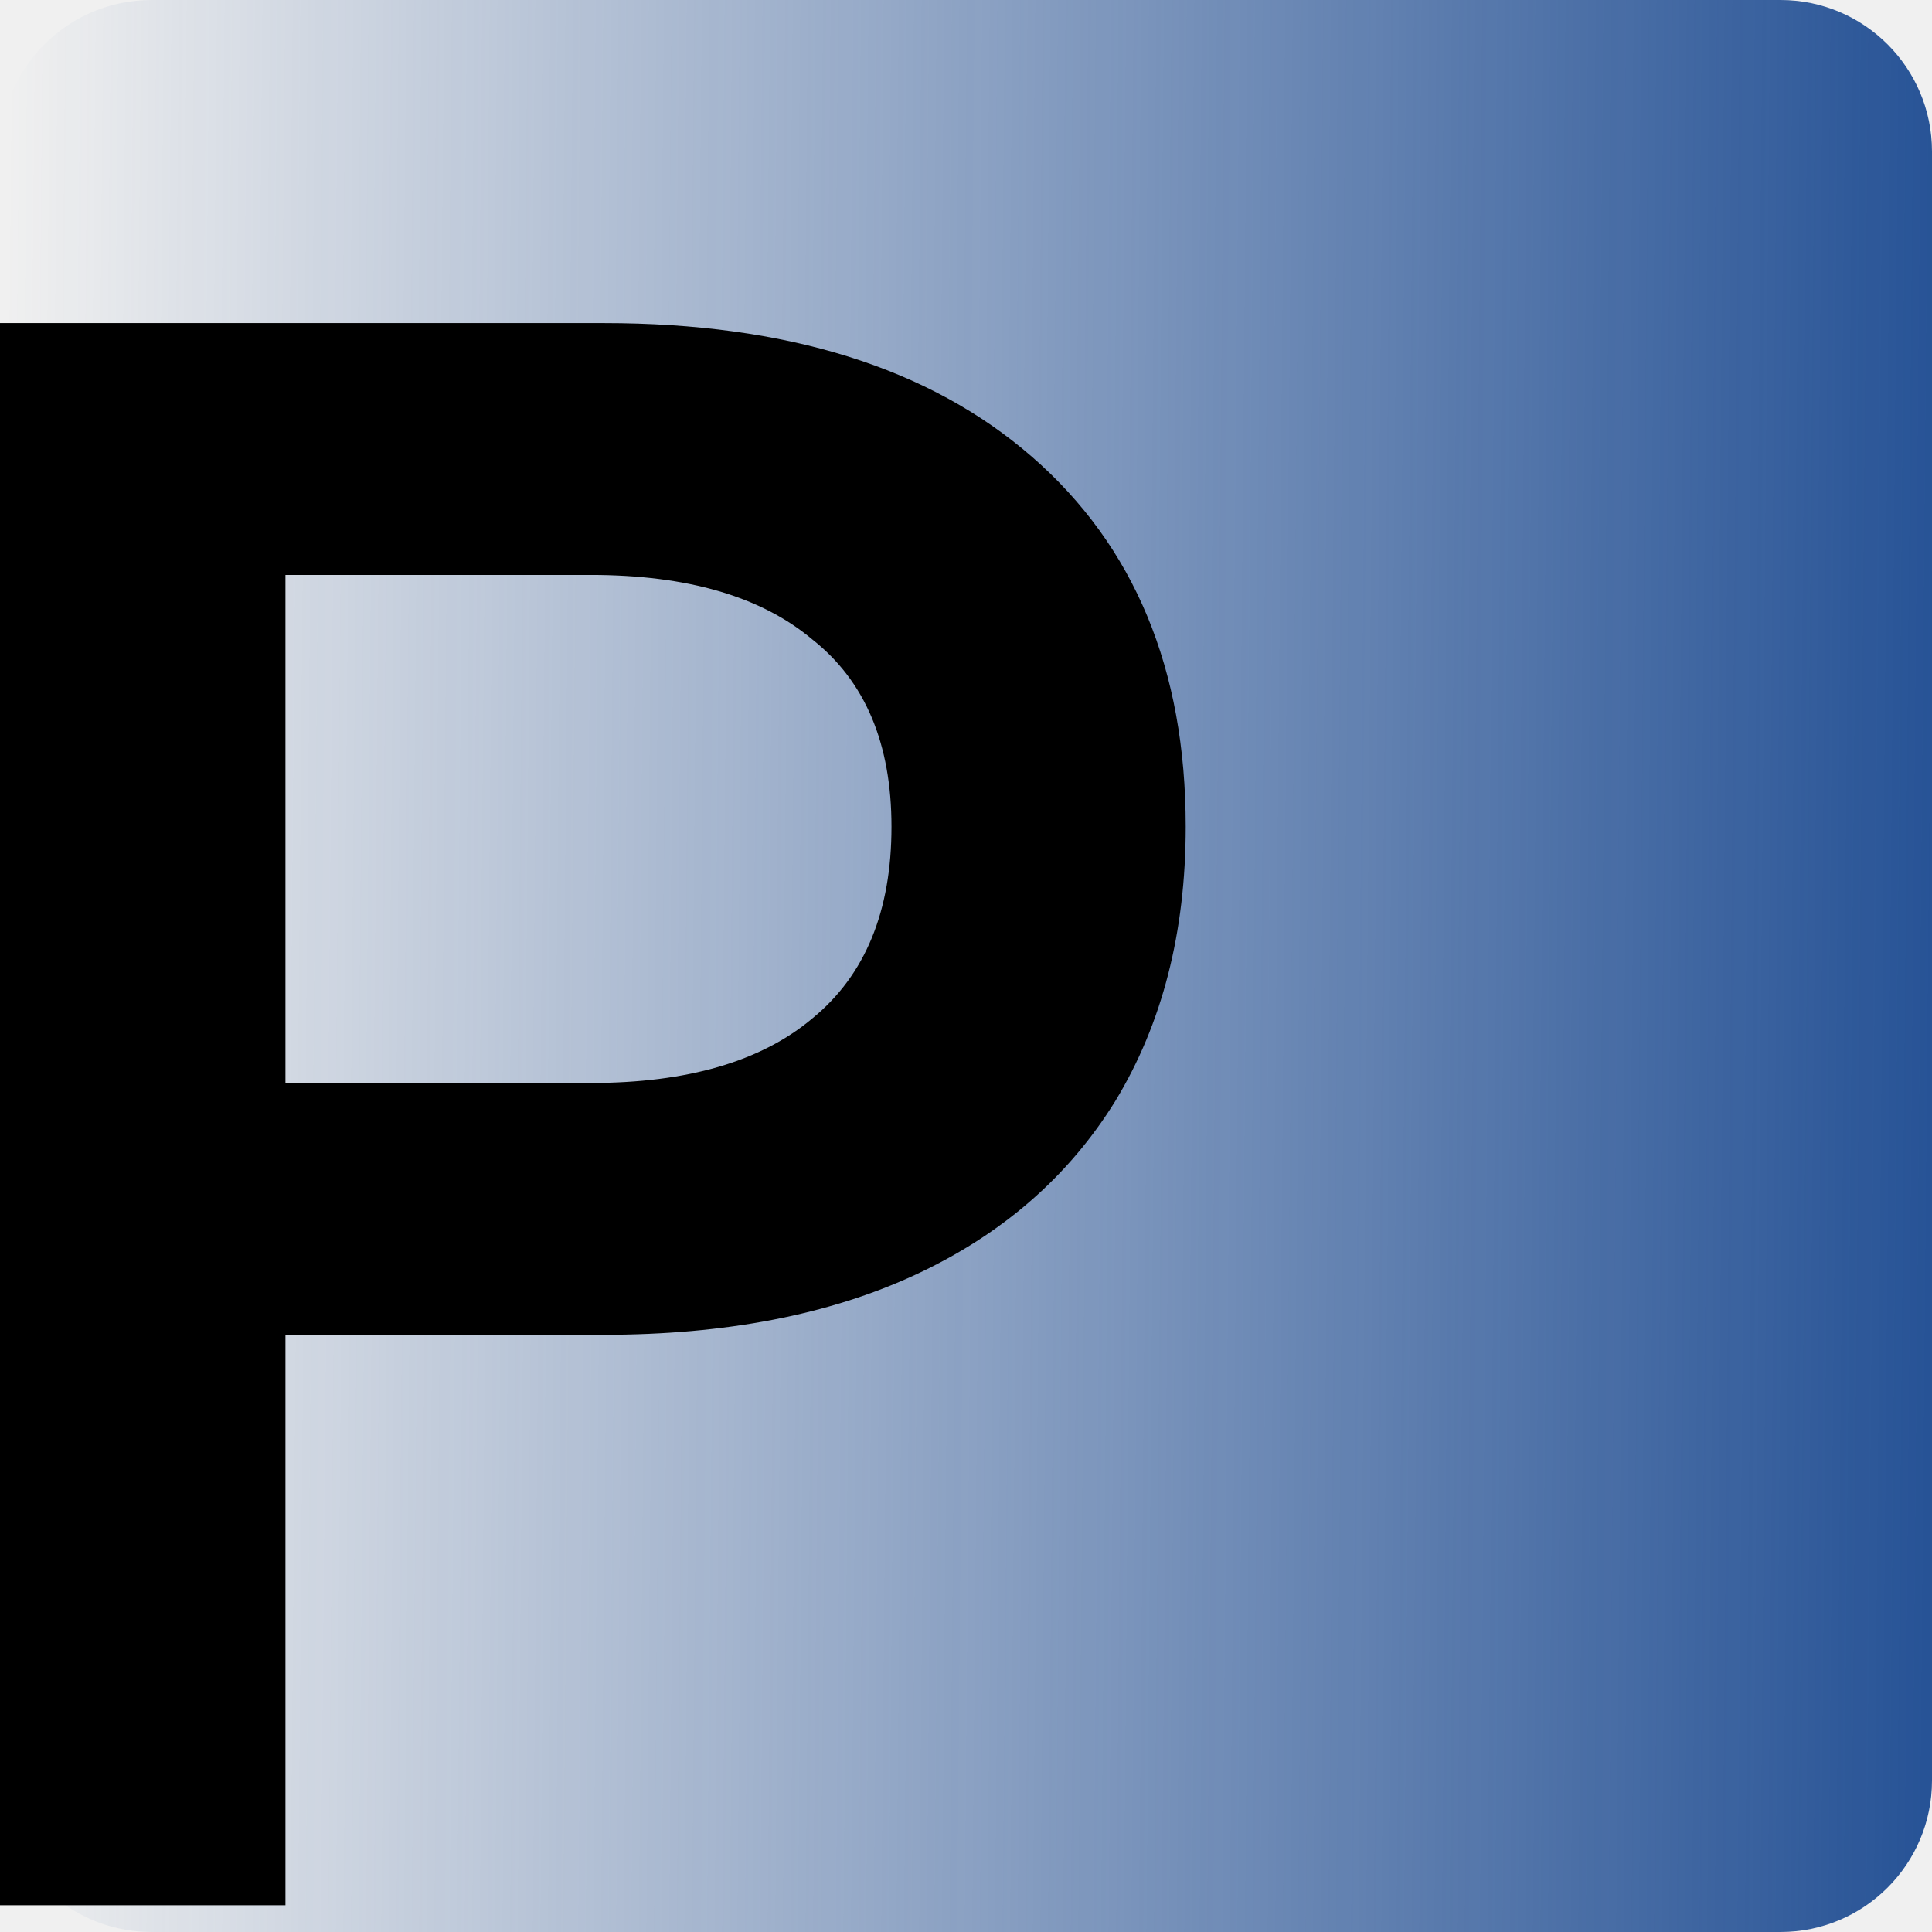
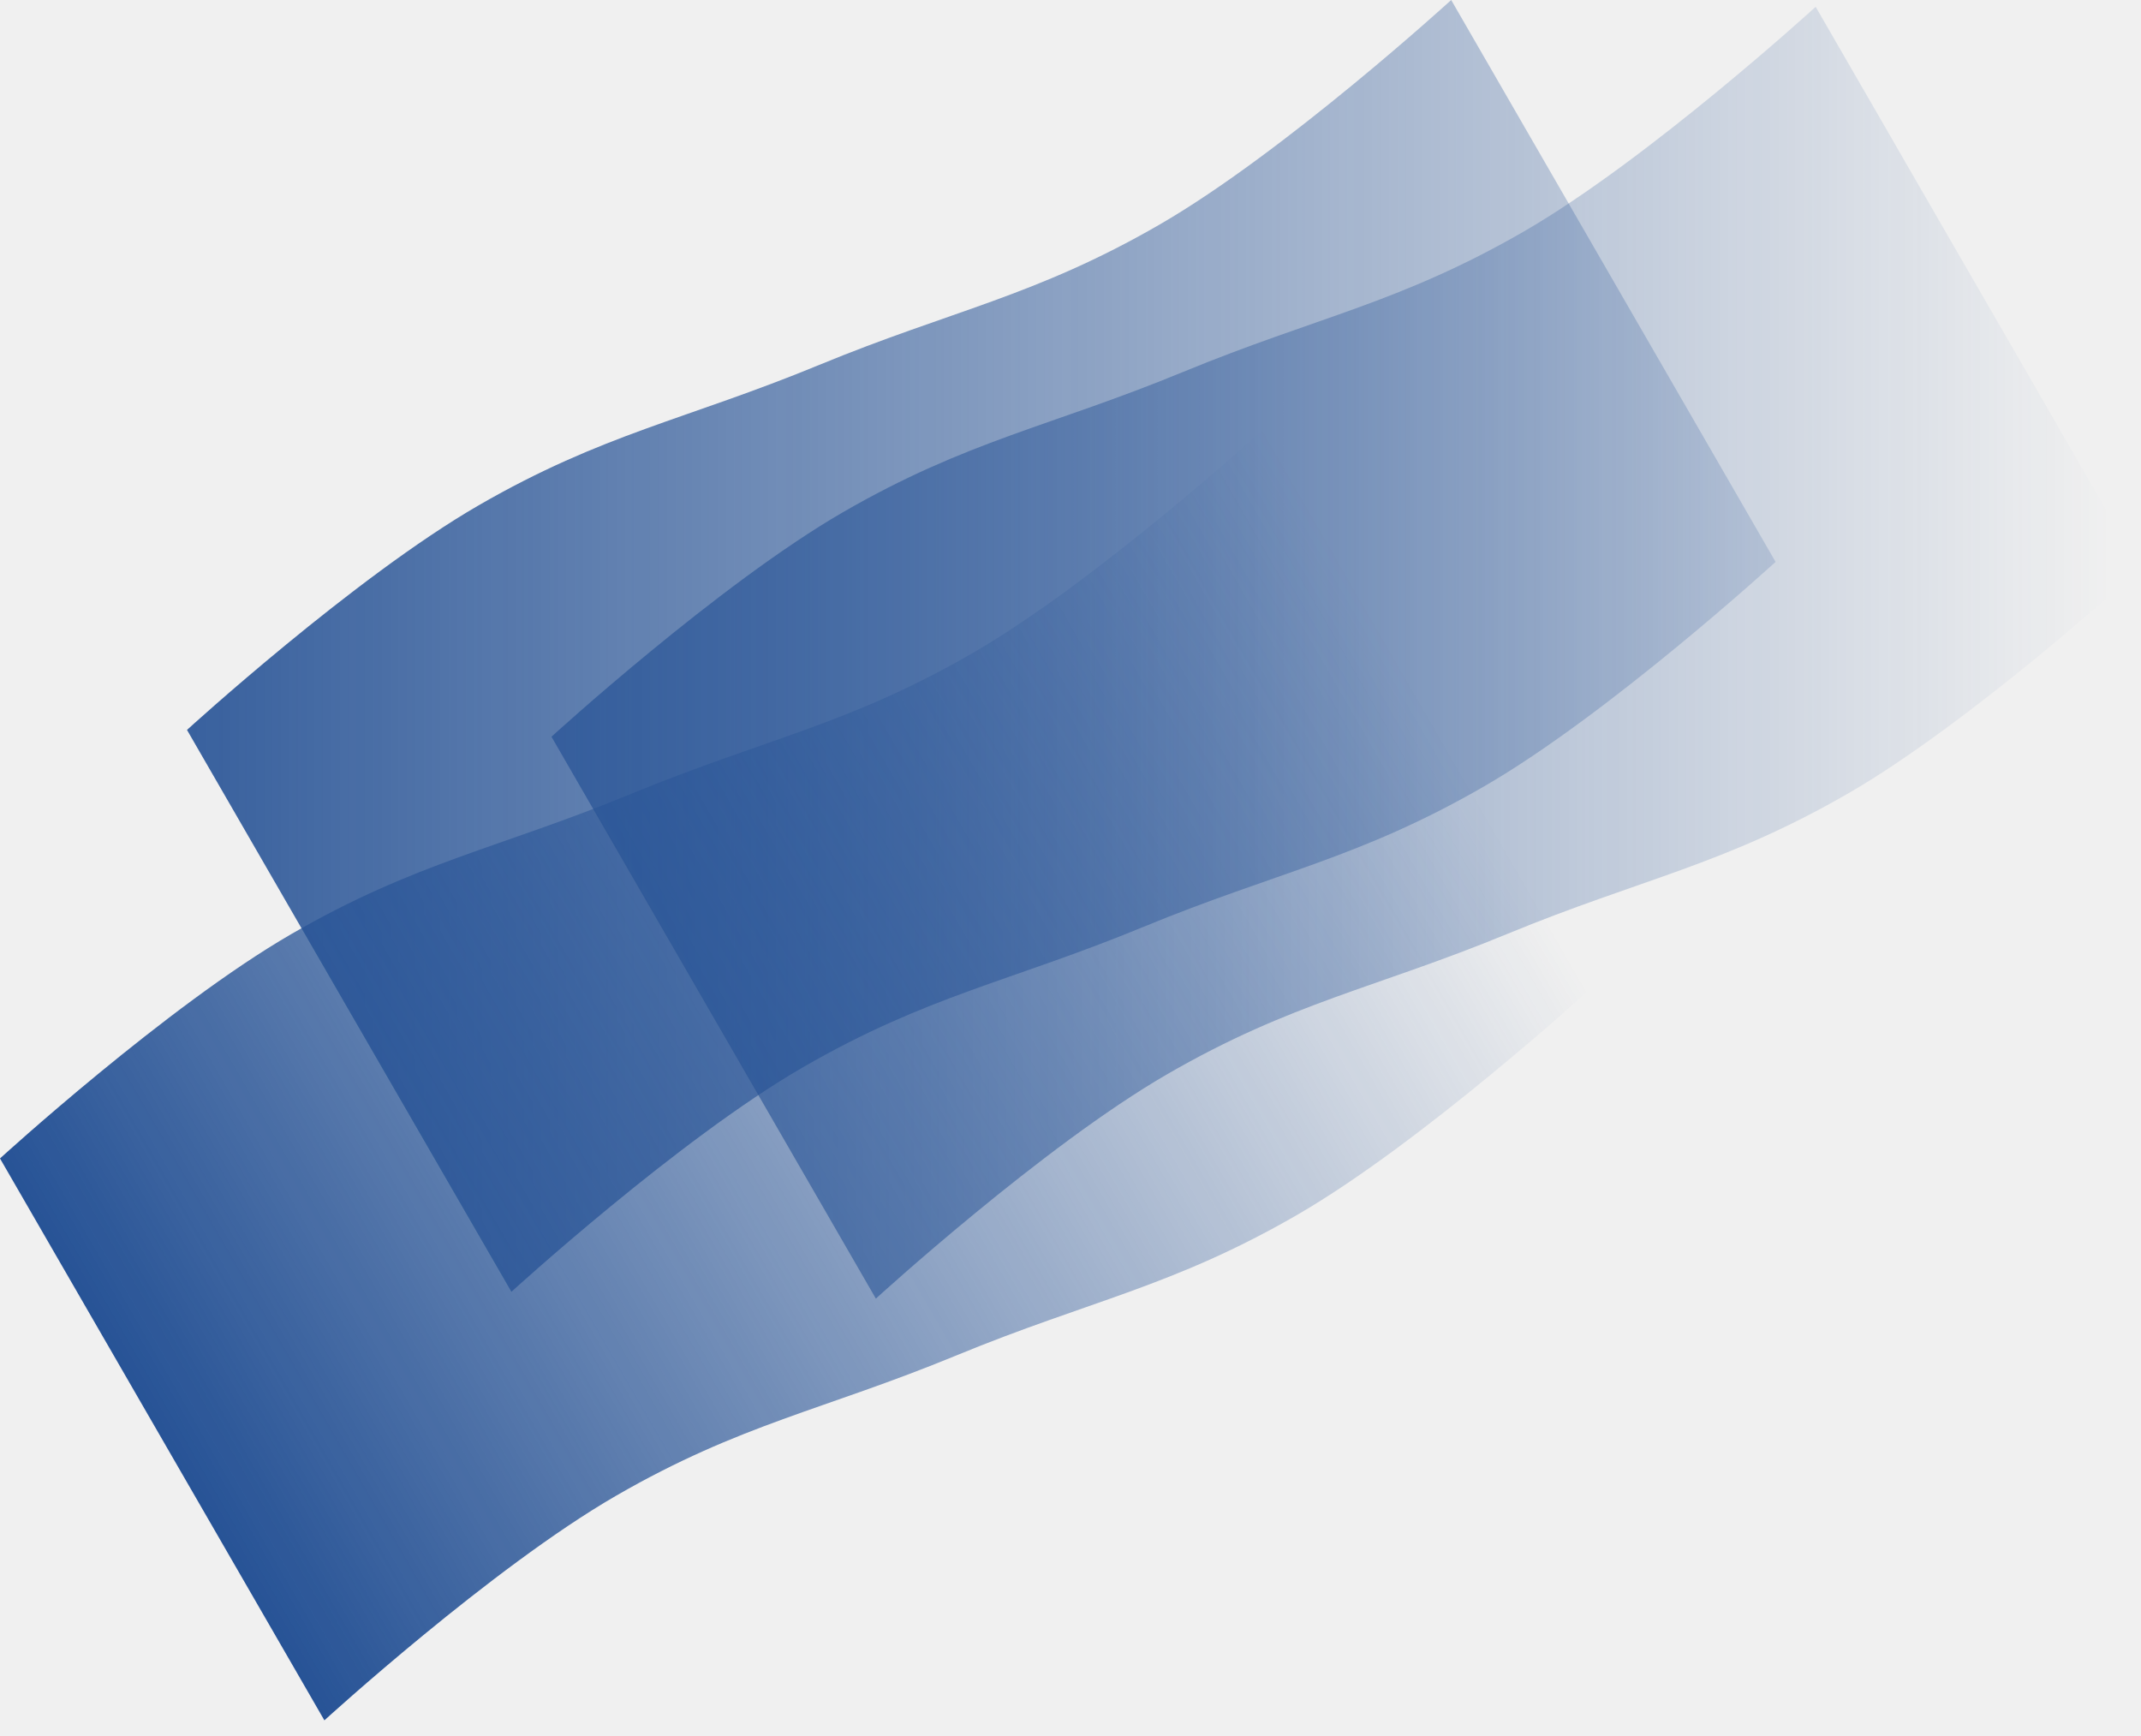
- <svg xmlns="http://www.w3.org/2000/svg" width="51" height="51" viewBox="0 0 51 51" fill="none">
-   <g clip-path="url(#clip0_850_176)">
-     <rect width="51" height="51" rx="4" fill="url(#paint0_linear_850_176)" />
-     <path d="M0 50.294V8.529H15.94C20.77 8.529 24.538 9.706 27.242 12.059C29.947 14.412 31.3 17.667 31.3 21.823C31.3 24.608 30.682 27.02 29.445 29.059C28.209 31.059 26.45 32.588 24.171 33.647C21.891 34.706 19.147 35.235 15.94 35.235H7.535V50.294H0ZM7.535 28.588H15.592C18.142 28.588 20.094 28.02 21.446 26.882C22.837 25.745 23.533 24.059 23.533 21.823C23.533 19.628 22.837 17.98 21.446 16.882C20.094 15.745 18.142 15.177 15.592 15.177H7.535V28.588Z" fill="black" />
-   </g>
+ <svg xmlns="http://www.w3.org/2000/svg" width="132" height="107" viewBox="0 0 132 107" fill="none">
+   <path d="M34 45.419C34 45.419 44.309 36.003 51.986 31.57C59.663 27.138 64.776 26.297 72.971 22.919C81.166 19.54 86.28 18.699 93.957 14.267C101.634 9.834 111.942 0.419 111.942 0.419L131.942 35.06C131.942 35.06 121.634 44.475 113.957 48.908C106.28 53.34 101.167 54.181 92.971 57.56C84.776 60.938 79.662 61.779 71.986 66.212C64.309 70.644 54 80.06 54 80.06L34 45.419Z" fill="url(#paint0_linear_853_214)" />
+   <path d="M11.529 45C11.529 45 21.837 35.584 29.514 31.152C37.191 26.72 42.305 25.879 50.5 22.5C58.695 19.121 63.809 18.28 71.486 13.848C79.162 9.416 89.471 0 89.471 0L109.471 34.641C109.471 34.641 99.162 44.057 91.486 48.489C83.809 52.921 78.695 53.762 70.5 57.141C62.305 60.52 57.191 61.361 49.514 65.793C41.837 70.225 31.529 79.641 31.529 79.641L11.529 45Z" fill="url(#paint1_linear_853_214)" />
+   <path d="M0 71.419C0 71.419 10.309 62.003 17.986 57.571C25.663 53.138 30.776 52.297 38.971 48.919C47.166 45.54 52.28 44.699 59.957 40.267C67.634 35.834 77.942 26.419 77.942 26.419L97.942 61.06C97.942 61.06 87.634 70.475 79.957 74.908C72.28 79.34 67.166 80.181 58.971 83.56C50.776 86.938 45.663 87.779 37.986 92.212C30.309 96.644 20 106.06 20 106.06L0 71.419Z" fill="url(#paint2_linear_853_214)" />
  <defs>
-     <linearGradient id="paint0_linear_850_176" x1="51" y1="25.036" x2="0.004" y2="24.57" gradientUnits="userSpaceOnUse">
+     <linearGradient id="paint0_linear_853_214" x1="-1.857" y1="71.789" x2="130.085" y2="71.789" gradientUnits="userSpaceOnUse">
      <stop stop-color="#275396" />
      <stop offset="1" stop-color="#275396" stop-opacity="0" />
    </linearGradient>
-     <clipPath id="clip0_850_176">
-       <rect width="51" height="51" fill="white" />
-     </clipPath>
+     <linearGradient id="paint1_linear_853_214" x1="0" y1="53.03" x2="131.942" y2="53.03" gradientUnits="userSpaceOnUse">
+       <stop stop-color="#275396" />
+       <stop offset="1" stop-color="#275396" stop-opacity="0" />
+     </linearGradient>
+     <linearGradient id="paint2_linear_853_214" x1="10" y1="88.739" x2="87.942" y2="43.739" gradientUnits="userSpaceOnUse">
+       <stop stop-color="#275396" />
+       <stop offset="1" stop-color="#275396" stop-opacity="0" />
+     </linearGradient>
  </defs>
</svg>
